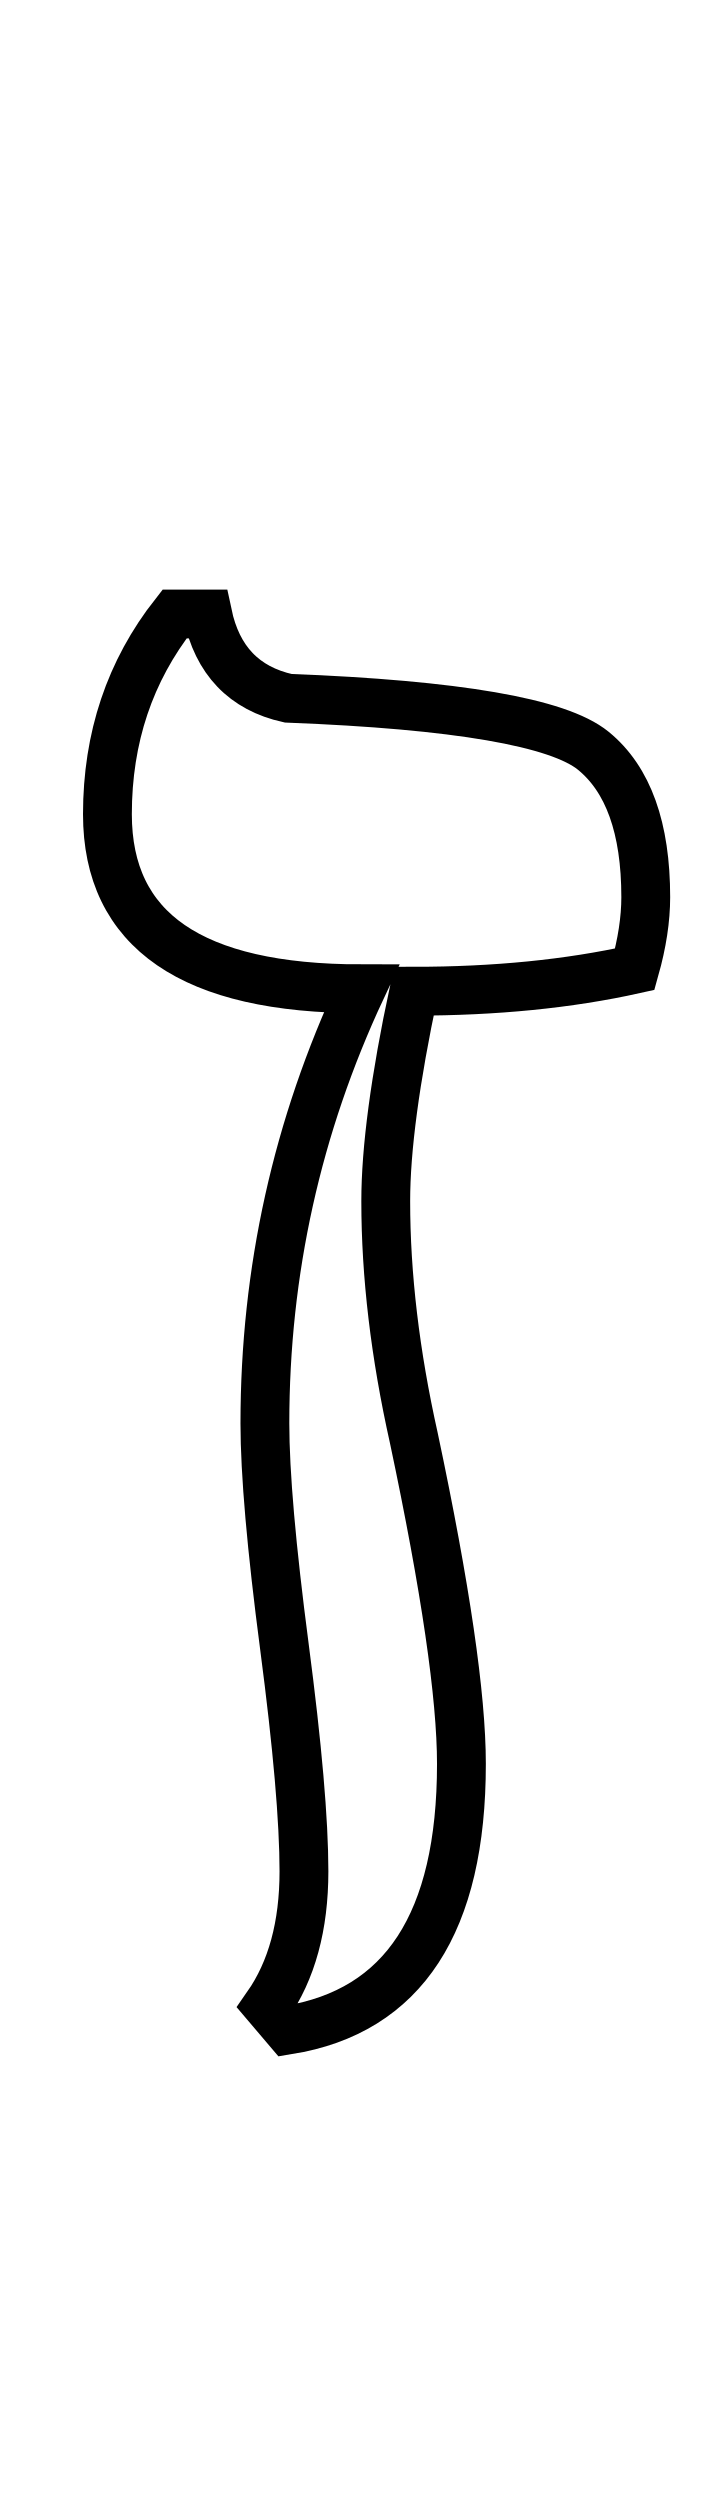
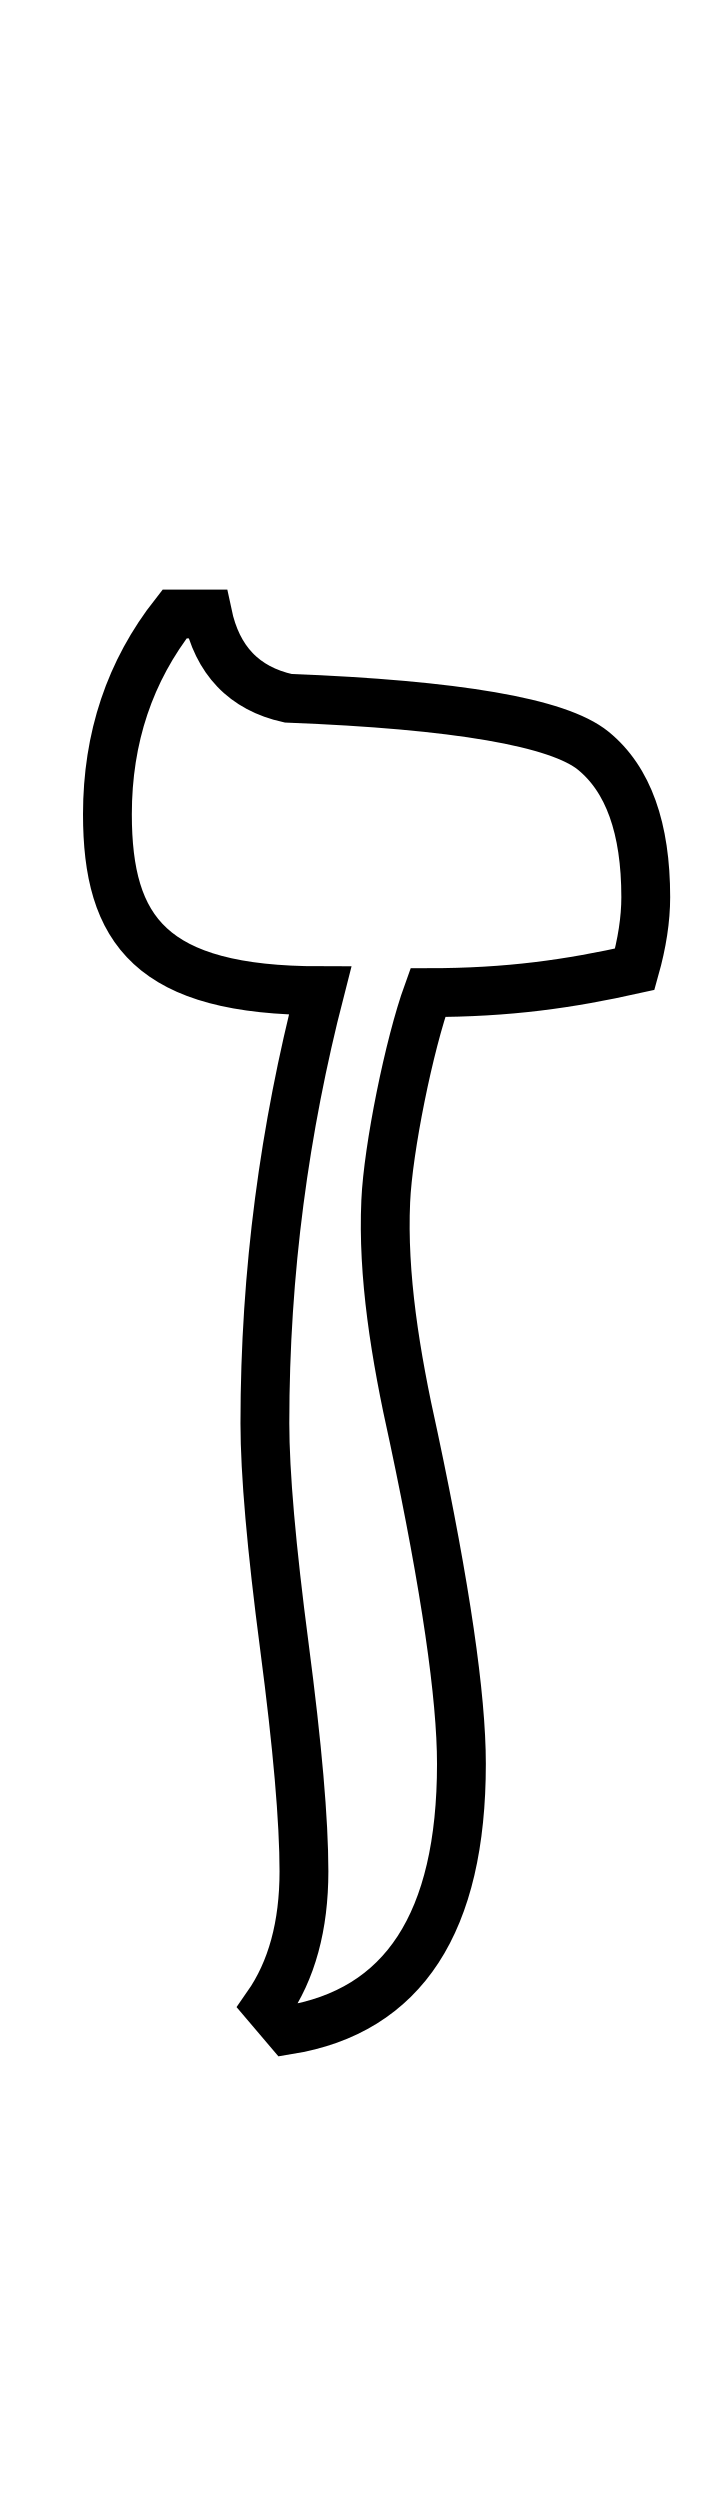
<svg xmlns="http://www.w3.org/2000/svg" version="1.1" viewBox="-10 0 596 2048">
-   <path fill="none" stroke="black" stroke-width="40" d="M510 794q-81 18 -181 18q-23 108 -23 172q0 91 23 194q39 184 39 267q0 195 -142 218l-17 -20q30 -43 30 -110q0 -62 -16 -184t-16 -183q0 -187 79 -356q-208 0 -208 -143q0 -94 55 -164h27q12 57 66 69q207 8 250 43t43 120q0 27 -9 59z" />
+   <path fill="none" stroke="black" stroke-width="40" d="M 510 794 C 456 806 407.153 813.166 340.486 813.166 C 325.124 855.686 307.914 940.95 306 984 C 303.305 1044.607 313.667 1109.333 329 1178 C 355 1300.667 368 1389.667 368 1445 C 368 1575 320.667 1647.667 226 1663 L 209 1643 C 229 1614.333 239 1577.667 239 1533 C 239 1491.667 233.667 1430.333 223 1349 C 212.333 1267.667 207 1206.667 207 1166 C 207 1041.333 223.261 924.251 252.203 811.567 C 113.536 811.567 78 762.333 78 667 C 78 604.333 96.333 549.667 133 503 L 160 503 C 168 541 190 564 226 572 C 364 577.333 447.333 591.667 476 615 C 504.667 638.333 519 678.333 519 735 C 519 753 516 772.667 510 794 Z" />
</svg>
